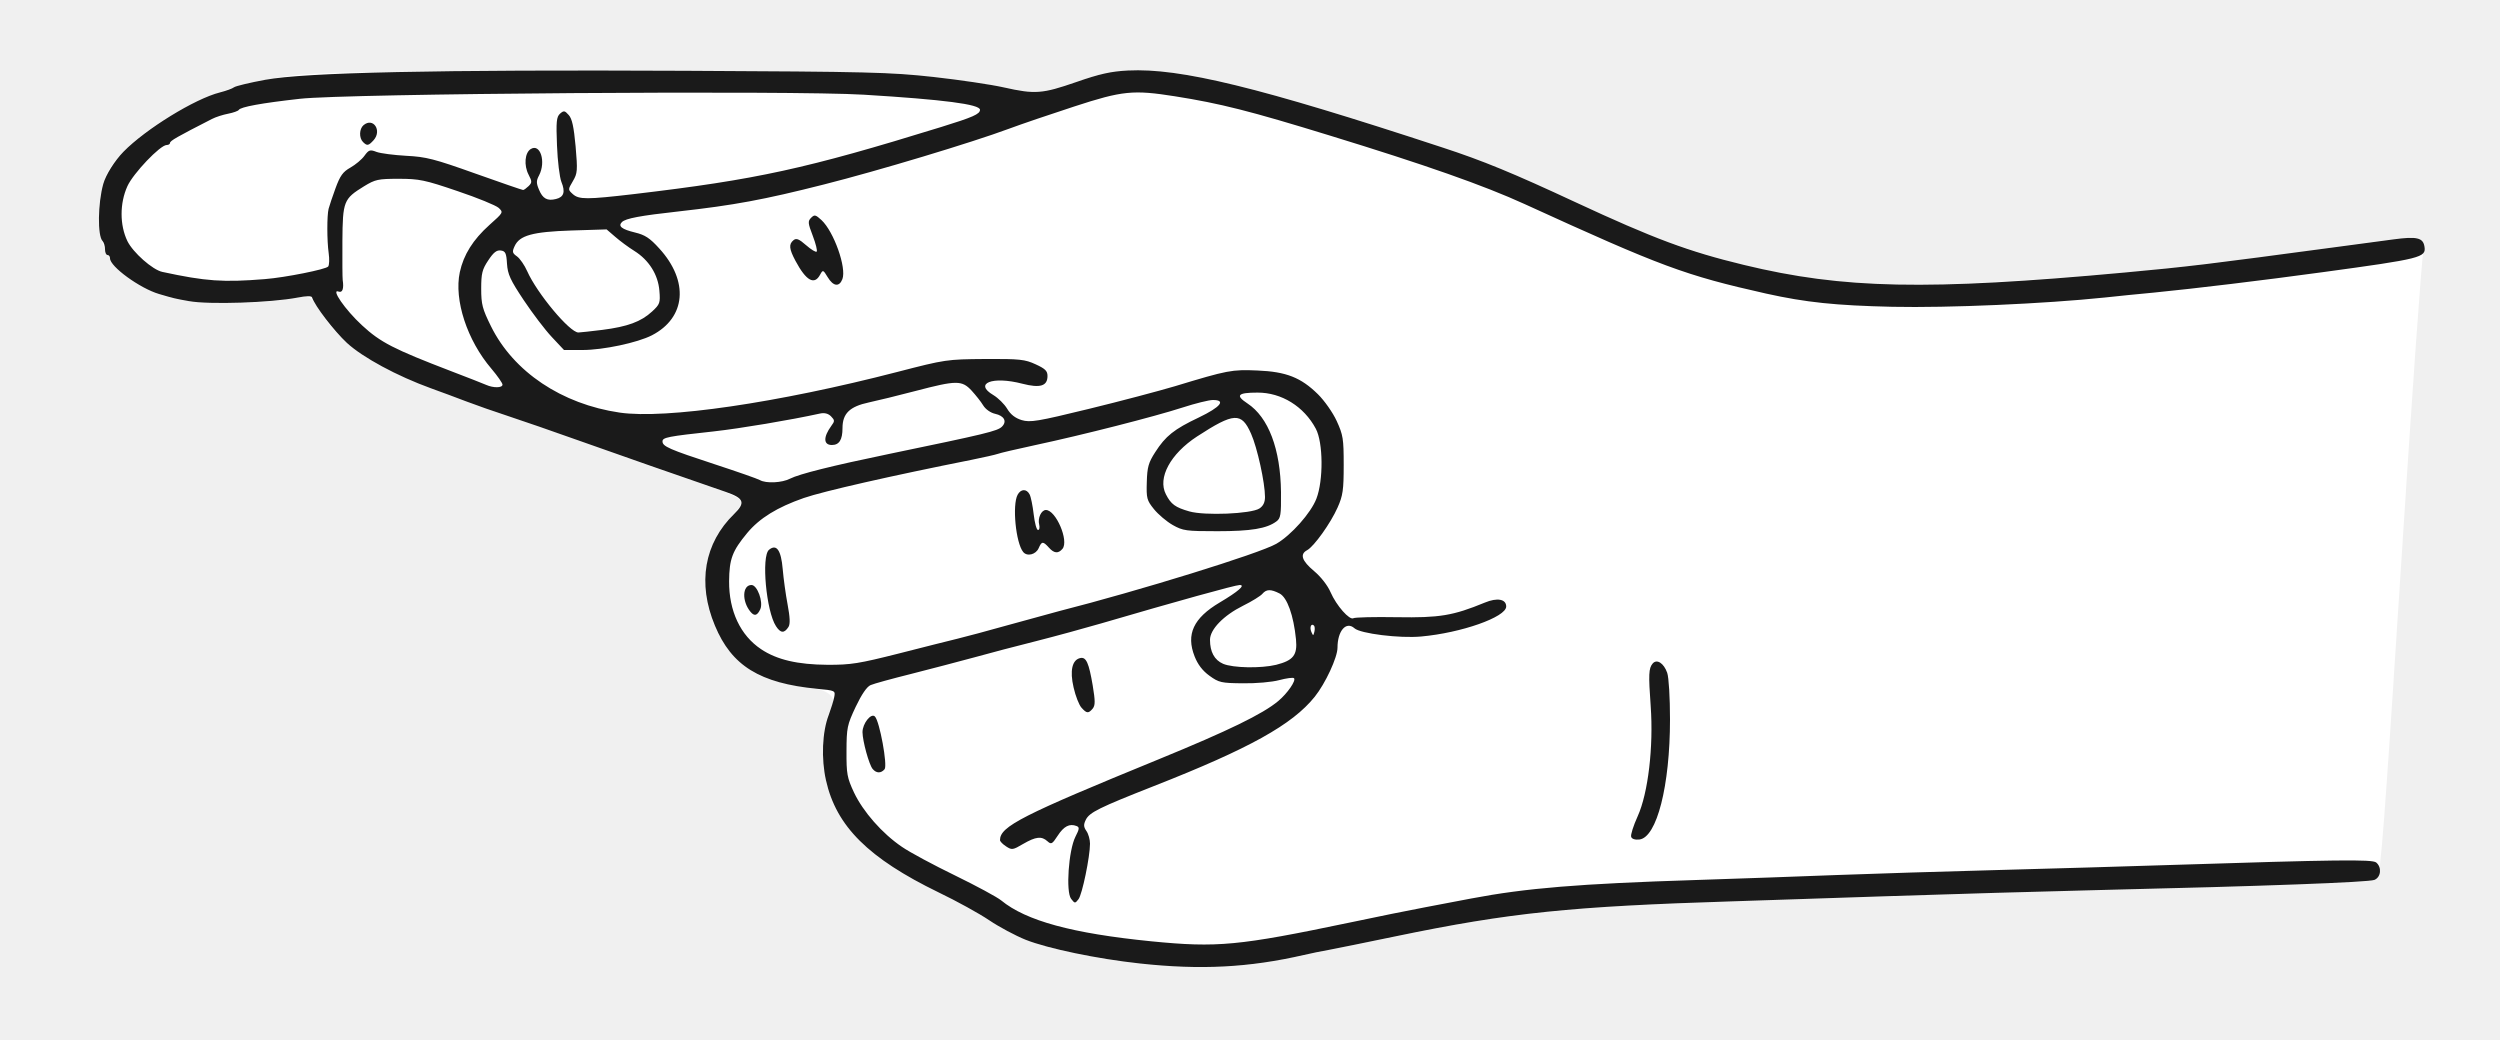
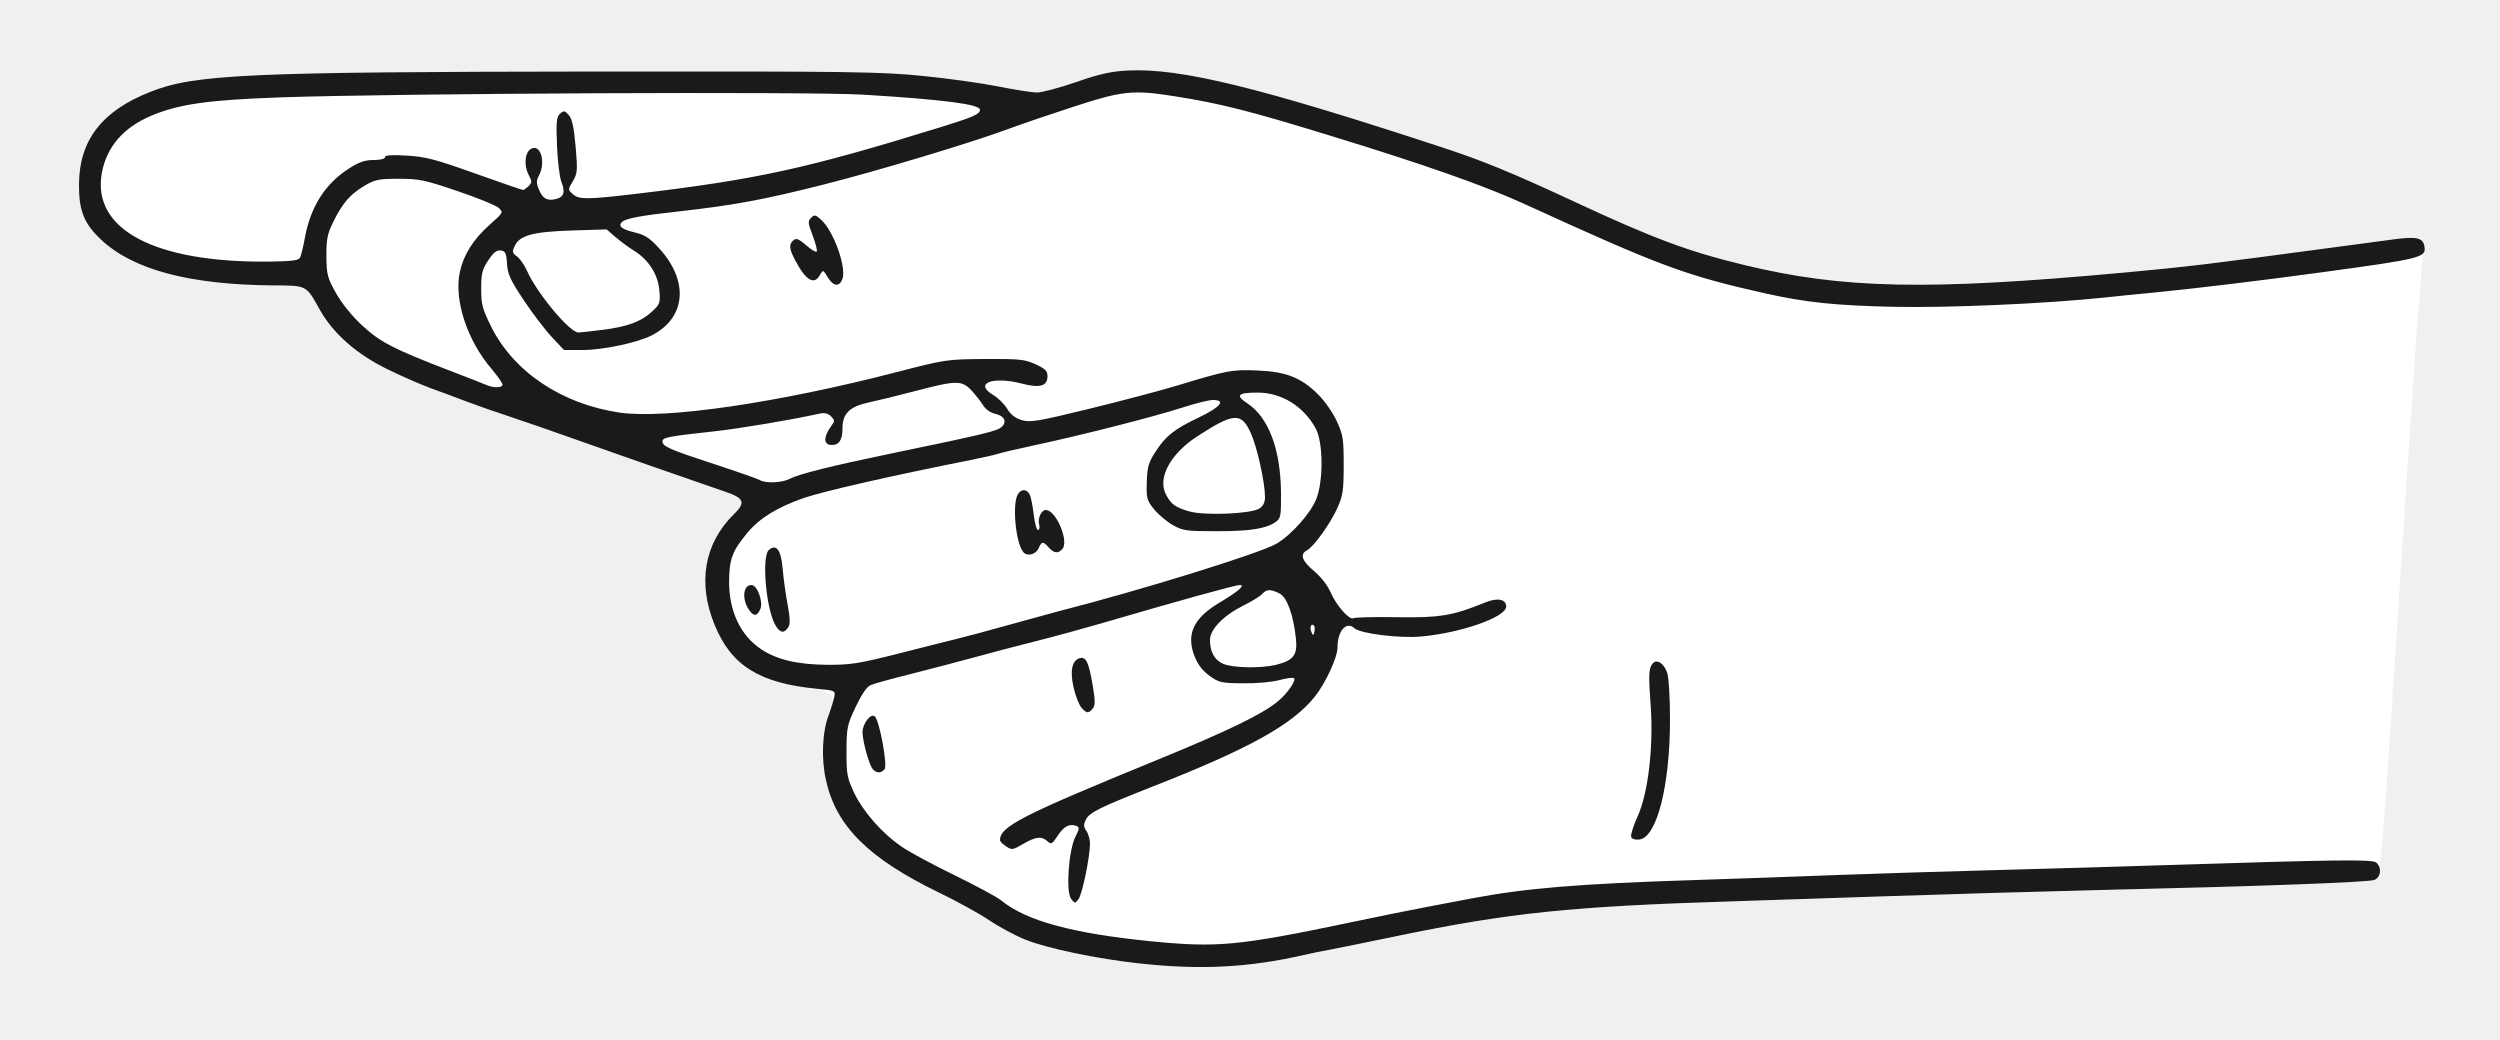
<svg xmlns="http://www.w3.org/2000/svg" viewBox="0 0 250 104" width="250" height="104" data-source="pose construite sur s18" data-boite="287 852 537 956" data-trait="2.50">
-   <path id="silhouette" fill="#FFFFFF" fill-rule="evenodd" d="M114.00,96.35C109.73,95.89 104.80,94.86 102.57,93.98C101.55,93.57 99.90,92.69 98.91,92.02C97.92,91.35 95.65,90.10 93.86,89.24C88.48,86.63 85.52,84.26 83.74,81.15C82.04,78.17 81.79,73.22 83.22,70.56C83.61,69.82 82.88,69.08 81.58,68.89C78.59,68.45 76.61,67.94 75.55,67.32C71.76,65.10 69.74,60.13 70.86,55.75C71.30,53.99 71.92,52.91 73.34,51.42C74.06,50.66 74.20,50.37 74.01,50.02C73.85,49.72 72.39,49.10 69.82,48.24C67.65,47.51 64.97,46.59 63.88,46.19C58.45,44.23 53.13,42.36 50.88,41.63C49.50,41.18 47.59,40.51 46.62,40.14C45.66,39.77 44.09,39.19 43.12,38.84C42.16,38.49 40.21,37.64 38.79,36.95C35.88,35.53 33.58,33.60 32.23,31.43C31.09,29.61 30.96,29.52 29.56,29.79C27.78,30.14 25.18,30.31 22.25,30.28C19.92,30.25 19.25,30.20 17.75,29.91C14.14,29.22 11.16,27.05 10.30,24.47C9.71,22.74 9.73,20.95 10.35,18.27C11.15,14.80 18.46,9.82 24.88,8.37C30.43,7.13 29.18,7.17 59.38,7.15C85.09,7.13 88.04,7.17 92.25,7.59C94.79,7.84 98.21,8.32 99.85,8.65C101.48,8.98 103.22,9.25 103.70,9.25C104.19,9.25 105.95,8.78 107.61,8.21C109.99,7.38 111.09,7.14 112.80,7.05C118.03,6.79 125.89,8.71 144.25,14.75C148.29,16.07 151.30,17.31 157.57,20.23C163.81,23.14 164.58,23.45 168.50,24.79C176.01,27.34 183.20,28.50 191.47,28.50C197.23,28.50 214.99,27.24 219.75,26.50C220.64,26.36 222.50,26.13 223.88,26.00C225.25,25.86 227.50,25.59 228.88,25.38C234.60,24.52 240.43,23.75 241.16,23.75C242.22,23.75 242.68,24.33 242.33,25.24C242.18,25.63 241.18,39.76 240.10,56.66C238.45,82.33 238.06,87.44 237.73,87.76C237.30,88.20 229.69,88.54 210.00,89.01C204.29,89.14 194.73,89.42 188.75,89.62C182.77,89.82 175.85,90.05 173.38,90.13C157.08,90.64 151.01,91.26 139.62,93.62C136.60,94.25 133.56,94.86 132.88,94.99C132.19,95.11 131.06,95.34 130.38,95.50C124.89,96.76 120.07,97.01 114.00,96.35Z" />
-   <path id="encre" fill="#1A1A1A" fill-rule="evenodd" d="M114.00,96.35C109.73,95.89 104.80,94.86 102.57,93.98C101.55,93.57 99.90,92.69 98.91,92.02C97.92,91.35 95.65,90.10 93.86,89.24C86.86,85.84 83.62,82.63 82.60,78.04C82.11,75.87 82.22,73.18 82.87,71.50C83.10,70.88 83.35,70.08 83.42,69.72C83.55,69.06 83.53,69.05 81.71,68.88C75.97,68.32 73.17,66.59 71.49,62.56C69.72,58.33 70.42,54.30 73.42,51.39C74.57,50.27 74.40,49.82 72.60,49.20C68.54,47.81 61.52,45.35 57.75,44.01C55.34,43.15 52.25,42.08 50.88,41.63C49.50,41.18 47.59,40.51 46.62,40.14C45.66,39.77 44.09,39.19 43.12,38.84C39.68,37.59 36.29,35.76 34.69,34.29C33.41,33.10 31.49,30.60 31.20,29.73C31.15,29.58 30.62,29.59 29.75,29.76C27.10,30.27 20.92,30.48 18.88,30.11C17.52,29.87 17.39,29.84 15.90,29.40C13.98,28.83 11.00,26.66 11.00,25.83C11.00,25.65 10.89,25.50 10.75,25.50C10.61,25.50 10.50,25.24 10.50,24.92C10.50,24.61 10.39,24.24 10.26,24.11C9.74,23.59 9.78,20.34 10.33,18.38C10.58,17.48 11.47,16.07 12.35,15.17C14.57,12.90 19.48,9.88 22.00,9.24C22.62,9.08 23.25,8.85 23.40,8.73C23.55,8.61 24.95,8.27 26.52,7.98C30.58,7.24 43.62,6.96 68.62,7.08C86.94,7.17 89.03,7.22 93.38,7.70C95.99,7.99 99.14,8.46 100.38,8.74C103.52,9.44 104.19,9.39 107.61,8.21C109.99,7.38 111.09,7.14 112.80,7.05C118.03,6.79 125.89,8.71 144.25,14.75C148.29,16.07 151.30,17.31 157.57,20.23C165.35,23.85 168.84,25.15 174.38,26.49C184.32,28.90 192.65,29.07 212.50,27.25C218.64,26.69 220.93,26.41 233.50,24.72C235.49,24.45 238.12,24.10 239.33,23.94C241.70,23.62 242.31,23.77 242.45,24.67C242.61,25.75 242.16,25.87 232.25,27.22C226.26,28.04 219.53,28.85 215.38,29.26C213.86,29.40 211.67,29.62 210.50,29.75C204.45,30.38 194.83,30.80 189.25,30.68C183.53,30.55 180.59,30.24 176.62,29.36C168.48,27.53 166.17,26.67 152.47,20.41C148.38,18.54 142.55,16.49 133.00,13.56C124.97,11.09 122.04,10.35 117.50,9.63C113.32,8.97 112.26,9.07 107.42,10.65C105.06,11.42 102.11,12.42 100.88,12.88C97.23,14.24 87.81,17.08 82.38,18.45C76.40,19.97 73.35,20.53 67.88,21.14C64.00,21.57 62.56,21.84 62.19,22.21C61.78,22.62 62.18,22.93 63.50,23.25C64.50,23.49 64.98,23.80 65.93,24.85C68.91,28.11 68.60,31.77 65.19,33.53C63.75,34.27 60.32,35.00 58.26,35.00L56.40,35.00L55.18,33.70C54.51,32.99 53.25,31.33 52.37,30.01C51.03,28.00 50.77,27.43 50.70,26.38C50.64,25.31 50.54,25.11 50.08,25.05C49.67,24.99 49.35,25.24 48.83,26.03C48.22,26.94 48.12,27.34 48.12,28.87C48.12,30.44 48.24,30.89 49.10,32.63C51.35,37.18 56.17,40.41 61.97,41.26C66.56,41.93 77.78,40.29 89.75,37.19C94.54,35.95 94.69,35.93 98.50,35.90C101.98,35.88 102.50,35.94 103.56,36.43C104.52,36.87 104.75,37.09 104.75,37.60C104.75,38.61 104.01,38.83 102.23,38.37C99.23,37.59 97.35,38.34 99.34,39.51C99.82,39.80 100.44,40.41 100.72,40.88C101.06,41.45 101.52,41.81 102.17,42.01C103.03,42.26 103.72,42.15 108.88,40.89C112.04,40.12 115.92,39.09 117.50,38.62C122.77,37.02 123.18,36.94 125.74,37.05C128.63,37.17 130.09,37.75 131.79,39.42C132.44,40.06 133.28,41.25 133.67,42.10C134.31,43.50 134.37,43.87 134.37,46.50C134.37,49.00 134.29,49.56 133.76,50.75C133.07,52.31 131.40,54.65 130.71,55.02C129.96,55.42 130.18,56.08 131.41,57.11C132.09,57.68 132.77,58.55 133.06,59.23C133.64,60.56 134.96,62.06 135.35,61.82C135.49,61.73 137.45,61.68 139.69,61.72C143.96,61.79 145.30,61.57 148.48,60.26C149.73,59.74 150.62,59.91 150.62,60.65C150.62,61.71 146.12,63.29 142.12,63.65C139.96,63.85 136.04,63.36 135.45,62.83C134.62,62.08 133.75,63.08 133.75,64.77C133.75,65.74 132.54,68.35 131.47,69.68C129.23,72.47 124.93,74.86 115.38,78.61C109.92,80.76 108.94,81.24 108.58,81.98C108.34,82.47 108.36,82.69 108.64,83.10C108.84,83.38 109.00,83.95 109.00,84.37C109.00,85.67 108.22,89.45 107.85,89.92C107.51,90.36 107.48,90.36 107.11,89.88C106.57,89.18 106.86,85.03 107.54,83.68C107.95,82.88 107.96,82.72 107.65,82.60C106.95,82.33 106.38,82.63 105.77,83.57C105.22,84.41 105.13,84.47 104.75,84.13C104.16,83.59 103.58,83.66 102.32,84.39C101.28,85.00 101.19,85.02 100.61,84.64C100.27,84.42 100.00,84.14 100.00,84.01C100.00,82.64 102.21,81.52 115.89,75.92C122.82,73.08 126.28,71.40 127.83,70.10C128.75,69.33 129.63,68.05 129.40,67.82C129.31,67.73 128.65,67.82 127.93,68.01C127.20,68.21 125.60,68.35 124.29,68.33C122.13,68.31 121.89,68.26 120.94,67.57C120.25,67.07 119.78,66.45 119.46,65.64C118.59,63.43 119.34,61.81 121.97,60.25C123.84,59.14 124.57,58.50 123.97,58.50C123.54,58.50 117.67,60.13 110.12,62.34C108.47,62.82 105.55,63.62 103.62,64.11C101.70,64.59 98.89,65.33 97.38,65.75C95.86,66.16 93.05,66.90 91.12,67.39C89.20,67.87 87.37,68.37 87.06,68.51C86.69,68.66 86.16,69.44 85.57,70.68C84.71,72.51 84.66,72.77 84.65,75.12C84.64,77.40 84.71,77.77 85.40,79.25C86.31,81.17 88.22,83.35 90.20,84.69C90.98,85.23 93.37,86.51 95.51,87.55C97.64,88.59 99.72,89.71 100.13,90.05C102.61,92.08 107.22,93.34 115.12,94.13C121.74,94.78 123.81,94.59 135.00,92.25C137.68,91.68 141.06,91.00 142.50,90.73C143.94,90.45 146.03,90.06 147.12,89.85C152.59,88.81 157.94,88.37 169.62,88.00C173.89,87.86 180.24,87.64 183.75,87.50C187.26,87.37 194.51,87.14 199.88,87.00C205.24,86.86 212.94,86.63 217.00,86.50C233.66,85.97 237.23,85.92 237.62,86.25C238.20,86.73 238.10,87.72 237.44,87.99C236.82,88.23 226.40,88.62 210.12,89.00C204.35,89.14 194.73,89.42 188.75,89.62C182.77,89.82 175.85,90.05 173.38,90.13C157.08,90.64 151.01,91.26 139.62,93.62C136.60,94.25 133.56,94.86 132.88,94.99C132.19,95.11 131.06,95.34 130.38,95.50C124.89,96.76 120.07,97.01 114.00,96.35ZM163.12,83.69C163.04,83.50 163.34,82.57 163.77,81.62C164.81,79.33 165.36,74.68 165.07,70.62C164.84,67.43 164.87,66.83 165.26,66.36C165.68,65.86 166.38,66.31 166.72,67.28C166.88,67.73 167.00,69.77 167.00,71.95C167.00,78.58 165.68,83.75 163.94,83.95C163.52,84.00 163.19,83.90 163.12,83.69ZM87.26,76.89C86.90,76.45 86.26,74.12 86.25,73.22C86.25,72.35 87.11,71.27 87.49,71.65C87.96,72.11 88.77,76.54 88.46,76.92C88.10,77.35 87.63,77.34 87.26,76.89ZM108.15,70.77C107.91,70.51 107.55,69.60 107.36,68.75C106.96,67.05 107.22,65.96 108.05,65.80C108.62,65.69 108.89,66.30 109.27,68.54C109.53,70.12 109.53,70.53 109.27,70.86C108.84,71.37 108.67,71.35 108.15,70.77ZM127.62,66.48C129.34,66.04 129.75,65.51 129.60,63.94C129.36,61.53 128.72,59.75 127.96,59.35C127.08,58.90 126.64,58.91 126.24,59.38C126.07,59.59 125.20,60.13 124.31,60.57C122.36,61.54 121.00,62.94 121.00,63.98C121.00,65.19 121.44,66.00 122.31,66.38C123.29,66.80 126.11,66.85 127.62,66.48ZM89.88,65.35C92.35,64.72 94.99,64.05 95.75,63.87C96.51,63.69 98.81,63.07 100.88,62.49C102.94,61.92 105.19,61.30 105.88,61.12C113.93,59.07 125.95,55.35 127.63,54.38C129.12,53.52 131.09,51.30 131.64,49.87C132.35,48.04 132.32,44.25 131.58,42.87C130.40,40.65 128.15,39.25 125.75,39.26C123.77,39.26 123.51,39.53 124.74,40.34C126.85,41.73 128.05,44.91 128.10,49.21C128.12,51.50 128.07,51.83 127.63,52.15C126.66,52.86 125.11,53.12 121.75,53.12C118.61,53.12 118.30,53.08 117.27,52.50C116.67,52.16 115.82,51.44 115.40,50.92C114.68,50.03 114.63,49.83 114.68,48.20C114.72,46.71 114.85,46.26 115.52,45.22C116.56,43.60 117.39,42.93 119.90,41.74C122.06,40.70 122.63,40.00 121.29,40.00C120.90,40.00 119.52,40.34 118.23,40.76C115.45,41.66 108.25,43.50 103.52,44.51C101.67,44.91 99.99,45.30 99.77,45.39C99.55,45.47 98.36,45.74 97.12,45.99C89.18,47.57 82.31,49.13 80.38,49.80C77.72,50.73 75.96,51.81 74.72,53.30C73.23,55.10 72.93,55.89 72.91,58.12C72.89,61.10 74.04,63.54 76.11,64.92C77.69,65.98 79.77,66.46 82.75,66.48C85.07,66.49 85.89,66.36 89.88,65.35ZM131.40,62.56C131.12,62.29 130.94,62.72 131.13,63.18C131.32,63.61 131.33,63.60 131.44,63.17C131.50,62.92 131.48,62.64 131.40,62.56ZM77.60,62.62C76.62,61.13 76.12,55.63 76.90,54.98C77.65,54.36 78.11,55.01 78.27,56.90C78.35,57.85 78.57,59.45 78.76,60.45C79.00,61.73 79.03,62.40 78.85,62.69C78.43,63.35 78.06,63.33 77.60,62.62ZM75.05,61.18C74.17,60.12 74.23,58.50 75.15,58.50C75.73,58.50 76.35,60.20 76.03,60.92C75.73,61.57 75.44,61.65 75.05,61.18ZM102.32,55.20C101.58,54.30 101.21,50.50 101.76,49.48C102.08,48.88 102.66,48.86 102.96,49.44C103.09,49.68 103.27,50.58 103.37,51.44C103.47,52.30 103.66,53.00 103.80,53.00C103.94,53.00 103.99,52.76 103.92,52.46C103.75,51.82 104.13,51.00 104.59,51.00C105.59,51.00 106.91,54.08 106.25,54.88C105.83,55.38 105.41,55.35 104.88,54.75C104.30,54.11 104.17,54.12 103.87,54.81C103.59,55.46 102.71,55.68 102.32,55.20ZM125.94,50.85C126.32,50.60 126.50,50.24 126.50,49.70C126.50,48.28 125.73,44.77 125.11,43.38C124.15,41.20 123.41,41.24 119.70,43.65C117.04,45.39 115.74,47.79 116.59,49.43C117.10,50.43 117.53,50.74 118.93,51.14C120.46,51.58 125.11,51.39 125.94,50.85ZM79.02,47.86C79.93,47.40 83.18,46.58 88.88,45.40C98.62,43.38 99.75,43.11 100.20,42.66C100.72,42.14 100.42,41.58 99.51,41.38C99.06,41.28 98.56,40.93 98.32,40.54C98.10,40.17 97.57,39.51 97.16,39.06C96.19,38.02 95.66,38.02 91.58,39.09C89.82,39.55 87.71,40.07 86.90,40.24C84.97,40.65 84.25,41.35 84.25,42.81C84.25,43.98 83.92,44.50 83.19,44.50C82.34,44.50 82.31,43.72 83.13,42.59C83.49,42.11 83.48,42.02 83.10,41.63C82.82,41.35 82.45,41.26 82.02,41.35C79.01,42.01 74.06,42.84 71.38,43.14C66.78,43.64 66.25,43.74 66.25,44.14C66.25,44.64 66.90,44.93 71.48,46.43C73.74,47.17 75.77,47.88 75.99,48.01C76.60,48.36 78.20,48.29 79.02,47.86ZM50.25,38.46C50.25,38.31 49.75,37.59 49.14,36.87C46.71,34.03 45.39,29.99 45.98,27.22C46.36,25.47 47.30,23.97 48.95,22.49C50.33,21.26 50.35,21.24 49.87,20.79C49.60,20.54 47.74,19.78 45.75,19.11C42.47,17.99 41.91,17.88 39.88,17.88C37.81,17.88 37.53,17.94 36.40,18.63C34.36,19.89 34.27,20.11 34.24,24.12C34.23,26.05 34.24,27.79 34.27,28.00C34.40,28.86 34.25,29.30 33.87,29.16C33.04,28.84 34.51,30.97 36.20,32.53C38.05,34.24 39.36,34.91 45.12,37.12C46.77,37.75 48.35,38.37 48.62,38.49C49.34,38.81 50.25,38.80 50.25,38.46ZM60.22,32.99C62.75,32.67 64.11,32.17 65.21,31.15C65.99,30.43 66.04,30.29 65.94,29.08C65.81,27.46 64.89,26.00 63.43,25.09C62.85,24.73 61.99,24.09 61.52,23.68L60.66,22.94L57.14,23.05C53.24,23.18 51.95,23.54 51.46,24.62C51.20,25.18 51.23,25.31 51.70,25.64C51.99,25.85 52.45,26.51 52.72,27.12C53.70,29.33 56.97,33.25 57.84,33.25C58.00,33.25 59.07,33.13 60.22,32.99ZM82.77,27.72C82.31,26.96 82.29,26.96 82.01,27.47C81.44,28.54 80.62,28.09 79.55,26.09C78.91,24.89 78.86,24.42 79.35,24.02C79.63,23.79 79.89,23.89 80.61,24.52C81.11,24.96 81.59,25.25 81.67,25.16C81.75,25.08 81.58,24.37 81.28,23.59C80.79,22.31 80.77,22.12 81.11,21.78C81.45,21.44 81.56,21.47 82.15,22.01C83.39,23.17 84.67,26.78 84.24,27.91C83.93,28.72 83.33,28.65 82.77,27.72ZM26.50,27.91C28.53,27.75 32.62,26.93 32.82,26.65C32.93,26.50 32.95,25.90 32.87,25.33C32.69,24.05 32.69,21.55 32.86,20.88C32.93,20.60 33.24,19.68 33.55,18.83C34.01,17.57 34.29,17.18 35.04,16.76C35.55,16.47 36.19,15.94 36.45,15.57C36.88,14.98 37.01,14.94 37.65,15.19C38.05,15.34 39.39,15.51 40.62,15.58C42.61,15.68 43.43,15.89 47.52,17.35C50.07,18.26 52.23,19.00 52.31,19.00C52.40,19.00 52.64,18.82 52.86,18.61C53.21,18.26 53.21,18.15 52.86,17.47C52.37,16.53 52.48,15.26 53.08,14.90C54.03,14.32 54.61,16.17 53.91,17.53C53.62,18.07 53.62,18.31 53.90,18.97C54.27,19.87 54.74,20.12 55.60,19.90C56.39,19.71 56.55,19.19 56.14,18.19C55.96,17.74 55.76,16.11 55.70,14.56C55.60,12.16 55.65,11.69 56.00,11.37C56.38,11.04 56.47,11.05 56.87,11.50C57.21,11.87 57.38,12.68 57.56,14.63C57.77,17.06 57.75,17.33 57.29,18.11C56.79,18.96 56.79,18.96 57.28,19.41C57.90,19.96 58.66,19.96 63.38,19.41C75.71,17.95 80.56,16.89 94.12,12.70C97.29,11.72 98.00,11.41 98.00,10.98C98.00,10.43 94.40,9.96 86.38,9.47C79.23,9.03 34.58,9.35 29.98,9.88C26.14,10.31 24.06,10.69 23.88,10.99C23.81,11.10 23.33,11.27 22.82,11.37C22.30,11.47 21.57,11.70 21.19,11.90C17.69,13.69 17.00,14.08 17.00,14.30C17.00,14.41 16.85,14.50 16.67,14.50C16.02,14.50 13.31,17.35 12.74,18.62C11.96,20.34 11.97,22.51 12.74,24.11C13.30,25.25 15.25,26.98 16.23,27.19C20.58,28.13 22.31,28.25 26.50,27.91ZM36.30,14.20C35.89,13.79 35.92,12.88 36.36,12.51C37.33,11.71 38.22,13.06 37.36,14.02C36.85,14.58 36.71,14.61 36.30,14.20Z" />
+   <path id="silhouette" fill="#FFFFFF" fill-rule="evenodd" d="M114.00,96.35C109.73,95.89 104.80,94.86 102.57,93.98C101.55,93.57 99.90,92.69 98.91,92.02C97.92,91.35 95.65,90.10 93.86,89.24C88.48,86.63 85.52,84.26 83.74,81.15C82.04,78.17 81.79,73.22 83.22,70.56C83.61,69.82 82.88,69.08 81.58,68.89C78.59,68.45 76.61,67.94 75.55,67.32C71.76,65.10 69.74,60.13 70.86,55.75C71.30,53.99 71.92,52.91 73.34,51.42C74.06,50.66 74.20,50.37 74.01,50.02C73.85,49.72 72.39,49.10 69.82,48.24C67.65,47.51 64.97,46.59 63.88,46.19C58.45,44.23 53.13,42.36 50.88,41.63C49.50,41.18 47.59,40.51 46.62,40.14C45.66,39.77 44.09,39.19 43.12,38.84C42.16,38.49 40.21,37.64 38.78,36.94C35.68,35.44 33.32,33.36 31.99,30.99C30.59,28.49 30.73,28.56 27.33,28.54C18.94,28.48 13.29,26.97 10.09,23.95C8.38,22.33 7.87,21.03 7.90,18.38C7.94,14.01 10.20,11.09 15.02,9.19C19.49,7.42 24.61,7.19 59.88,7.15C85.12,7.13 88.04,7.17 92.25,7.59C94.79,7.84 98.21,8.32 99.85,8.65C101.48,8.98 103.22,9.25 103.70,9.25C104.19,9.25 105.95,8.78 107.61,8.21C109.99,7.38 111.09,7.14 112.80,7.05C118.03,6.79 125.89,8.71 144.25,14.75C148.29,16.07 151.30,17.31 157.57,20.23C163.81,23.14 164.58,23.45 168.50,24.79C176.01,27.34 183.20,28.50 191.47,28.50C197.23,28.50 214.99,27.24 219.75,26.50C220.64,26.36 222.50,26.13 223.88,26.00C225.25,25.86 227.50,25.59 228.88,25.38C234.60,24.52 240.43,23.75 241.16,23.75C242.22,23.75 242.68,24.33 242.33,25.24C242.18,25.63 241.18,39.76 240.10,56.66C238.45,82.33 238.06,87.44 237.73,87.76C237.30,88.20 229.69,88.54 210.00,89.01C204.29,89.14 194.73,89.42 188.75,89.62C182.77,89.82 175.85,90.05 173.38,90.13C157.08,90.64 151.01,91.26 139.62,93.62C136.60,94.25 133.56,94.86 132.88,94.99C132.19,95.11 131.06,95.34 130.38,95.50C124.89,96.76 120.07,97.01 114.00,96.35Z" />
+   <path id="encre" fill="#1A1A1A" fill-rule="evenodd" d="M114.00,96.35C109.73,95.89 104.80,94.86 102.57,93.98C101.55,93.57 99.90,92.69 98.91,92.02C97.92,91.35 95.65,90.10 93.86,89.24C86.86,85.84 83.62,82.63 82.60,78.04C82.11,75.87 82.22,73.18 82.87,71.50C83.10,70.88 83.35,70.08 83.42,69.72C83.55,69.06 83.53,69.05 81.71,68.88C75.97,68.32 73.17,66.59 71.49,62.56C69.72,58.33 70.42,54.30 73.42,51.39C74.57,50.27 74.40,49.82 72.60,49.20C68.54,47.81 61.52,45.35 57.75,44.01C55.34,43.15 52.25,42.08 50.88,41.63C49.50,41.18 47.59,40.51 46.62,40.14C45.66,39.77 44.09,39.19 43.12,38.84C42.16,38.49 40.21,37.64 38.78,36.94C35.68,35.44 33.32,33.36 31.99,30.99C30.59,28.49 30.73,28.56 27.33,28.54C18.94,28.48 13.29,26.97 10.09,23.95C8.38,22.33 7.87,21.03 7.90,18.38C7.94,14.01 10.20,11.09 15.02,9.19C19.49,7.42 24.61,7.19 59.88,7.15C85.12,7.13 88.04,7.17 92.25,7.59C94.79,7.84 98.21,8.32 99.85,8.65C101.48,8.98 103.22,9.25 103.70,9.25C104.19,9.25 105.95,8.78 107.61,8.21C109.99,7.38 111.09,7.14 112.80,7.05C118.03,6.79 125.89,8.71 144.25,14.75C148.29,16.07 151.30,17.31 157.57,20.23C165.35,23.85 168.84,25.15 174.38,26.49C184.32,28.90 192.65,29.07 212.50,27.25C218.64,26.69 220.93,26.41 233.50,24.72C235.49,24.45 238.12,24.10 239.33,23.94C241.70,23.62 242.31,23.77 242.45,24.67C242.61,25.75 242.16,25.87 232.25,27.22C226.26,28.04 219.53,28.85 215.38,29.26C213.86,29.40 211.67,29.62 210.50,29.75C204.45,30.38 194.83,30.80 189.25,30.68C183.53,30.55 180.59,30.24 176.62,29.36C168.48,27.53 166.17,26.67 152.47,20.41C148.38,18.54 142.55,16.49 133.00,13.56C124.97,11.09 122.04,10.35 117.50,9.63C113.32,8.97 112.26,9.07 107.42,10.65C105.06,11.42 102.11,12.42 100.88,12.88C97.23,14.24 87.81,17.08 82.38,18.45C76.40,19.97 73.35,20.53 67.88,21.14C64.00,21.57 62.56,21.84 62.19,22.21C61.78,22.62 62.18,22.93 63.50,23.25C64.50,23.49 64.98,23.80 65.93,24.85C68.91,28.11 68.60,31.77 65.19,33.53C63.75,34.27 60.32,35.00 58.26,35.00L56.40,35.00L55.18,33.70C54.51,32.99 53.25,31.33 52.37,30.01C51.03,28.00 50.77,27.43 50.70,26.38C50.64,25.31 50.54,25.11 50.08,25.05C49.67,24.99 49.35,25.24 48.83,26.03C48.22,26.94 48.12,27.34 48.12,28.87C48.12,30.44 48.24,30.89 49.10,32.63C51.35,37.18 56.17,40.41 61.97,41.26C66.56,41.93 77.78,40.29 89.75,37.19C94.54,35.95 94.69,35.93 98.50,35.90C101.98,35.88 102.50,35.94 103.56,36.43C104.52,36.87 104.75,37.09 104.75,37.60C104.75,38.61 104.01,38.83 102.23,38.37C99.23,37.59 97.35,38.34 99.34,39.51C99.82,39.80 100.44,40.41 100.72,40.88C101.06,41.45 101.52,41.81 102.17,42.01C103.03,42.26 103.72,42.15 108.88,40.89C112.04,40.12 115.92,39.09 117.50,38.62C122.77,37.02 123.18,36.94 125.74,37.05C128.63,37.17 130.09,37.75 131.79,39.42C132.44,40.06 133.28,41.25 133.67,42.10C134.31,43.50 134.37,43.87 134.37,46.50C134.37,49.00 134.29,49.56 133.76,50.75C133.07,52.31 131.40,54.65 130.71,55.02C129.96,55.42 130.18,56.08 131.41,57.11C132.09,57.68 132.77,58.55 133.06,59.23C133.64,60.56 134.96,62.06 135.35,61.82C135.49,61.73 137.45,61.68 139.69,61.72C143.96,61.79 145.30,61.57 148.48,60.26C149.73,59.74 150.62,59.91 150.62,60.65C150.62,61.71 146.12,63.29 142.12,63.65C139.96,63.85 136.04,63.36 135.45,62.83C134.62,62.08 133.75,63.08 133.75,64.77C133.75,65.74 132.54,68.35 131.47,69.68C129.23,72.47 124.93,74.86 115.38,78.61C109.92,80.76 108.94,81.24 108.58,81.98C108.34,82.47 108.36,82.69 108.64,83.10C108.84,83.38 109.00,83.95 109.00,84.37C109.00,85.67 108.22,89.45 107.85,89.92C107.51,90.36 107.48,90.36 107.11,89.88C106.57,89.18 106.86,85.03 107.54,83.68C107.95,82.88 107.96,82.72 107.65,82.60C106.95,82.33 106.38,82.63 105.77,83.57C105.22,84.41 105.13,84.47 104.75,84.13C104.16,83.59 103.58,83.66 102.32,84.39C101.28,85.00 101.19,85.02 100.61,84.64C100.27,84.42 100.00,84.14 100.00,84.01C100.00,82.64 102.21,81.52 115.89,75.92C122.82,73.08 126.28,71.40 127.83,70.10C128.75,69.33 129.63,68.05 129.40,67.82C129.31,67.73 128.65,67.82 127.93,68.01C127.20,68.21 125.60,68.35 124.29,68.33C122.13,68.31 121.89,68.26 120.94,67.57C120.25,67.07 119.78,66.45 119.46,65.64C118.59,63.43 119.34,61.81 121.97,60.25C123.84,59.14 124.57,58.50 123.97,58.50C123.54,58.50 117.67,60.13 110.12,62.34C108.47,62.82 105.55,63.62 103.62,64.11C101.70,64.59 98.89,65.33 97.38,65.75C95.86,66.16 93.05,66.90 91.12,67.39C89.20,67.87 87.37,68.37 87.06,68.51C86.69,68.66 86.16,69.44 85.57,70.68C84.71,72.51 84.66,72.77 84.65,75.12C84.64,77.40 84.71,77.77 85.40,79.25C86.31,81.17 88.22,83.35 90.20,84.69C90.98,85.23 93.37,86.51 95.51,87.55C97.64,88.59 99.72,89.71 100.13,90.05C102.61,92.08 107.22,93.34 115.12,94.13C121.74,94.78 123.81,94.59 135.00,92.25C137.68,91.68 141.06,91.00 142.50,90.73C143.94,90.45 146.03,90.06 147.12,89.85C152.59,88.81 157.94,88.37 169.62,88.00C173.89,87.86 180.24,87.64 183.75,87.50C187.26,87.37 194.51,87.14 199.88,87.00C205.24,86.86 212.94,86.63 217.00,86.50C233.66,85.97 237.23,85.92 237.62,86.25C238.20,86.73 238.10,87.72 237.44,87.99C236.82,88.23 226.40,88.62 210.12,89.00C204.35,89.14 194.73,89.42 188.75,89.62C182.77,89.82 175.85,90.05 173.38,90.13C157.08,90.64 151.01,91.26 139.62,93.62C136.60,94.25 133.56,94.86 132.88,94.99C132.19,95.11 131.06,95.34 130.38,95.50C124.89,96.76 120.07,97.01 114.00,96.35ZM163.12,83.69C163.04,83.50 163.34,82.57 163.77,81.62C164.81,79.33 165.36,74.68 165.07,70.62C164.84,67.43 164.87,66.83 165.26,66.36C165.68,65.86 166.38,66.31 166.72,67.28C166.88,67.73 167.00,69.77 167.00,71.95C167.00,78.58 165.68,83.75 163.94,83.95C163.52,84.00 163.19,83.90 163.12,83.69ZM87.26,76.89C86.90,76.45 86.26,74.12 86.25,73.22C86.25,72.35 87.11,71.27 87.49,71.65C87.96,72.11 88.77,76.54 88.46,76.92C88.10,77.35 87.63,77.34 87.26,76.89ZM108.15,70.77C107.91,70.51 107.55,69.60 107.36,68.75C106.96,67.05 107.22,65.96 108.05,65.80C108.62,65.69 108.89,66.30 109.27,68.54C109.53,70.12 109.53,70.53 109.27,70.86C108.84,71.37 108.67,71.35 108.15,70.77ZM127.62,66.48C129.34,66.04 129.75,65.51 129.60,63.94C129.36,61.53 128.72,59.75 127.96,59.35C127.08,58.90 126.64,58.91 126.24,59.38C126.07,59.59 125.20,60.13 124.31,60.57C122.36,61.54 121.00,62.94 121.00,63.98C121.00,65.19 121.44,66.00 122.31,66.38C123.29,66.80 126.11,66.85 127.62,66.48ZM89.88,65.35C92.35,64.72 94.99,64.05 95.75,63.87C96.51,63.69 98.81,63.07 100.88,62.49C102.94,61.92 105.19,61.30 105.88,61.12C113.93,59.07 125.95,55.35 127.63,54.38C129.12,53.52 131.09,51.30 131.64,49.87C132.35,48.04 132.32,44.25 131.58,42.87C130.40,40.65 128.15,39.25 125.75,39.26C123.77,39.26 123.51,39.53 124.74,40.34C126.85,41.73 128.05,44.91 128.10,49.21C128.12,51.50 128.07,51.83 127.63,52.15C126.66,52.86 125.11,53.12 121.75,53.12C118.61,53.12 118.30,53.08 117.27,52.50C116.67,52.16 115.82,51.44 115.40,50.92C114.68,50.03 114.63,49.83 114.68,48.20C114.72,46.71 114.85,46.26 115.52,45.22C116.56,43.60 117.39,42.93 119.90,41.74C122.06,40.70 122.63,40.00 121.29,40.00C120.90,40.00 119.52,40.34 118.23,40.76C115.45,41.66 108.25,43.50 103.52,44.51C101.67,44.91 99.99,45.30 99.77,45.39C99.55,45.47 98.36,45.74 97.12,45.99C89.18,47.57 82.31,49.13 80.38,49.80C77.72,50.73 75.96,51.81 74.72,53.30C73.23,55.10 72.93,55.89 72.91,58.12C72.89,61.10 74.04,63.54 76.11,64.92C77.69,65.98 79.77,66.46 82.75,66.48C85.07,66.49 85.89,66.36 89.88,65.35ZM131.40,62.56C131.12,62.29 130.94,62.72 131.13,63.18C131.32,63.61 131.33,63.60 131.44,63.17C131.50,62.92 131.48,62.64 131.40,62.56ZM77.60,62.62C76.62,61.13 76.12,55.63 76.90,54.98C77.65,54.36 78.11,55.01 78.27,56.90C78.35,57.85 78.57,59.45 78.76,60.45C79.00,61.73 79.03,62.40 78.85,62.69C78.43,63.35 78.06,63.33 77.60,62.62ZM75.05,61.18C74.17,60.12 74.23,58.50 75.15,58.50C75.73,58.50 76.35,60.20 76.03,60.92C75.73,61.57 75.44,61.65 75.05,61.18ZM102.32,55.20C101.58,54.30 101.21,50.50 101.76,49.48C102.08,48.88 102.66,48.86 102.96,49.44C103.09,49.68 103.27,50.58 103.37,51.44C103.47,52.30 103.66,53.00 103.80,53.00C103.94,53.00 103.99,52.76 103.92,52.46C103.75,51.82 104.13,51.00 104.59,51.00C105.59,51.00 106.91,54.08 106.25,54.88C105.83,55.38 105.41,55.35 104.88,54.75C104.30,54.11 104.17,54.12 103.87,54.81C103.59,55.46 102.71,55.68 102.32,55.20ZM125.94,50.85C126.32,50.60 126.50,50.24 126.50,49.70C126.50,48.28 125.73,44.77 125.11,43.38C124.15,41.20 123.41,41.24 119.70,43.65C117.04,45.39 115.74,47.79 116.59,49.43C117.10,50.43 117.53,50.74 118.93,51.14C120.46,51.58 125.11,51.39 125.94,50.85ZM79.02,47.86C79.93,47.40 83.18,46.58 88.88,45.40C98.62,43.38 99.75,43.11 100.20,42.66C100.72,42.14 100.42,41.58 99.51,41.38C99.06,41.28 98.56,40.93 98.32,40.54C98.10,40.17 97.57,39.51 97.16,39.06C96.19,38.02 95.66,38.02 91.58,39.09C89.82,39.55 87.71,40.07 86.90,40.24C84.97,40.65 84.25,41.35 84.25,42.81C84.25,43.98 83.92,44.50 83.19,44.50C82.34,44.50 82.31,43.72 83.13,42.59C83.49,42.11 83.48,42.02 83.10,41.63C82.82,41.35 82.45,41.26 82.02,41.35C79.01,42.01 74.06,42.84 71.38,43.14C66.78,43.64 66.25,43.74 66.25,44.14C66.25,44.64 66.90,44.93 71.48,46.43C73.74,47.17 75.77,47.88 75.99,48.01C76.60,48.36 78.20,48.29 79.02,47.86ZM50.25,38.46C50.25,38.31 49.75,37.59 49.14,36.87C46.71,34.03 45.39,29.99 45.98,27.22C46.36,25.47 47.30,23.97 48.95,22.49C50.33,21.26 50.35,21.24 49.87,20.79C49.60,20.54 47.74,19.78 45.75,19.11C42.47,17.99 41.91,17.88 39.88,17.88C37.85,17.88 37.51,17.95 36.44,18.58C34.99,19.45 34.26,20.30 33.33,22.18C32.73,23.42 32.63,23.91 32.64,25.63C32.66,27.46 32.74,27.77 33.60,29.31C34.18,30.35 35.18,31.58 36.23,32.56C38.05,34.23 39.38,34.92 45.12,37.12C46.77,37.75 48.35,38.37 48.62,38.49C49.34,38.81 50.25,38.80 50.25,38.46ZM60.22,32.99C62.75,32.67 64.11,32.17 65.21,31.15C65.99,30.43 66.04,30.29 65.94,29.08C65.81,27.46 64.89,26.00 63.43,25.09C62.85,24.73 61.99,24.09 61.52,23.68L60.66,22.94L57.14,23.05C53.24,23.18 51.95,23.54 51.46,24.62C51.20,25.18 51.23,25.31 51.70,25.64C51.99,25.85 52.45,26.51 52.72,27.12C53.70,29.33 56.97,33.25 57.84,33.25C58.00,33.25 59.07,33.13 60.22,32.99ZM82.77,27.72C82.31,26.96 82.29,26.96 82.01,27.47C81.44,28.54 80.62,28.09 79.55,26.09C78.91,24.89 78.86,24.42 79.35,24.02C79.63,23.79 79.89,23.89 80.61,24.52C81.11,24.96 81.59,25.25 81.67,25.16C81.75,25.08 81.58,24.37 81.28,23.59C80.79,22.31 80.77,22.12 81.11,21.78C81.45,21.44 81.56,21.47 82.15,22.01C83.39,23.17 84.67,26.78 84.24,27.91C83.93,28.72 83.33,28.65 82.77,27.72ZM30.01,25.75C30.11,25.54 30.33,24.67 30.48,23.81C31.06,20.66 32.51,18.38 34.90,16.85C35.91,16.20 36.50,16.00 37.36,16.00C38.05,16.00 38.50,15.89 38.50,15.72C38.50,15.51 39.14,15.47 40.69,15.56C42.56,15.67 43.54,15.93 47.52,17.35C50.07,18.26 52.23,19.00 52.31,19.00C52.40,19.00 52.64,18.82 52.86,18.61C53.21,18.26 53.21,18.15 52.86,17.47C52.37,16.53 52.48,15.26 53.08,14.90C54.03,14.32 54.61,16.17 53.91,17.53C53.62,18.07 53.62,18.31 53.90,18.97C54.27,19.87 54.74,20.12 55.60,19.90C56.39,19.71 56.55,19.19 56.14,18.19C55.96,17.74 55.76,16.11 55.70,14.56C55.60,12.16 55.65,11.69 56.00,11.37C56.38,11.04 56.47,11.05 56.87,11.50C57.21,11.87 57.38,12.68 57.56,14.63C57.77,17.06 57.75,17.33 57.29,18.11C56.79,18.96 56.79,18.96 57.28,19.41C57.90,19.96 58.66,19.96 63.38,19.41C75.71,17.95 80.56,16.89 94.12,12.70C97.29,11.72 98.00,11.41 98.00,10.98C98.00,10.43 94.40,9.96 86.38,9.47C81.03,9.14 39.57,9.33 27.98,9.74C20.84,9.99 17.87,10.41 15.11,11.58C12.35,12.74 10.67,14.69 10.19,17.26C9.14,22.92 15.41,26.27 26.85,26.16C29.22,26.13 29.86,26.05 30.01,25.75Z" />
</svg>
